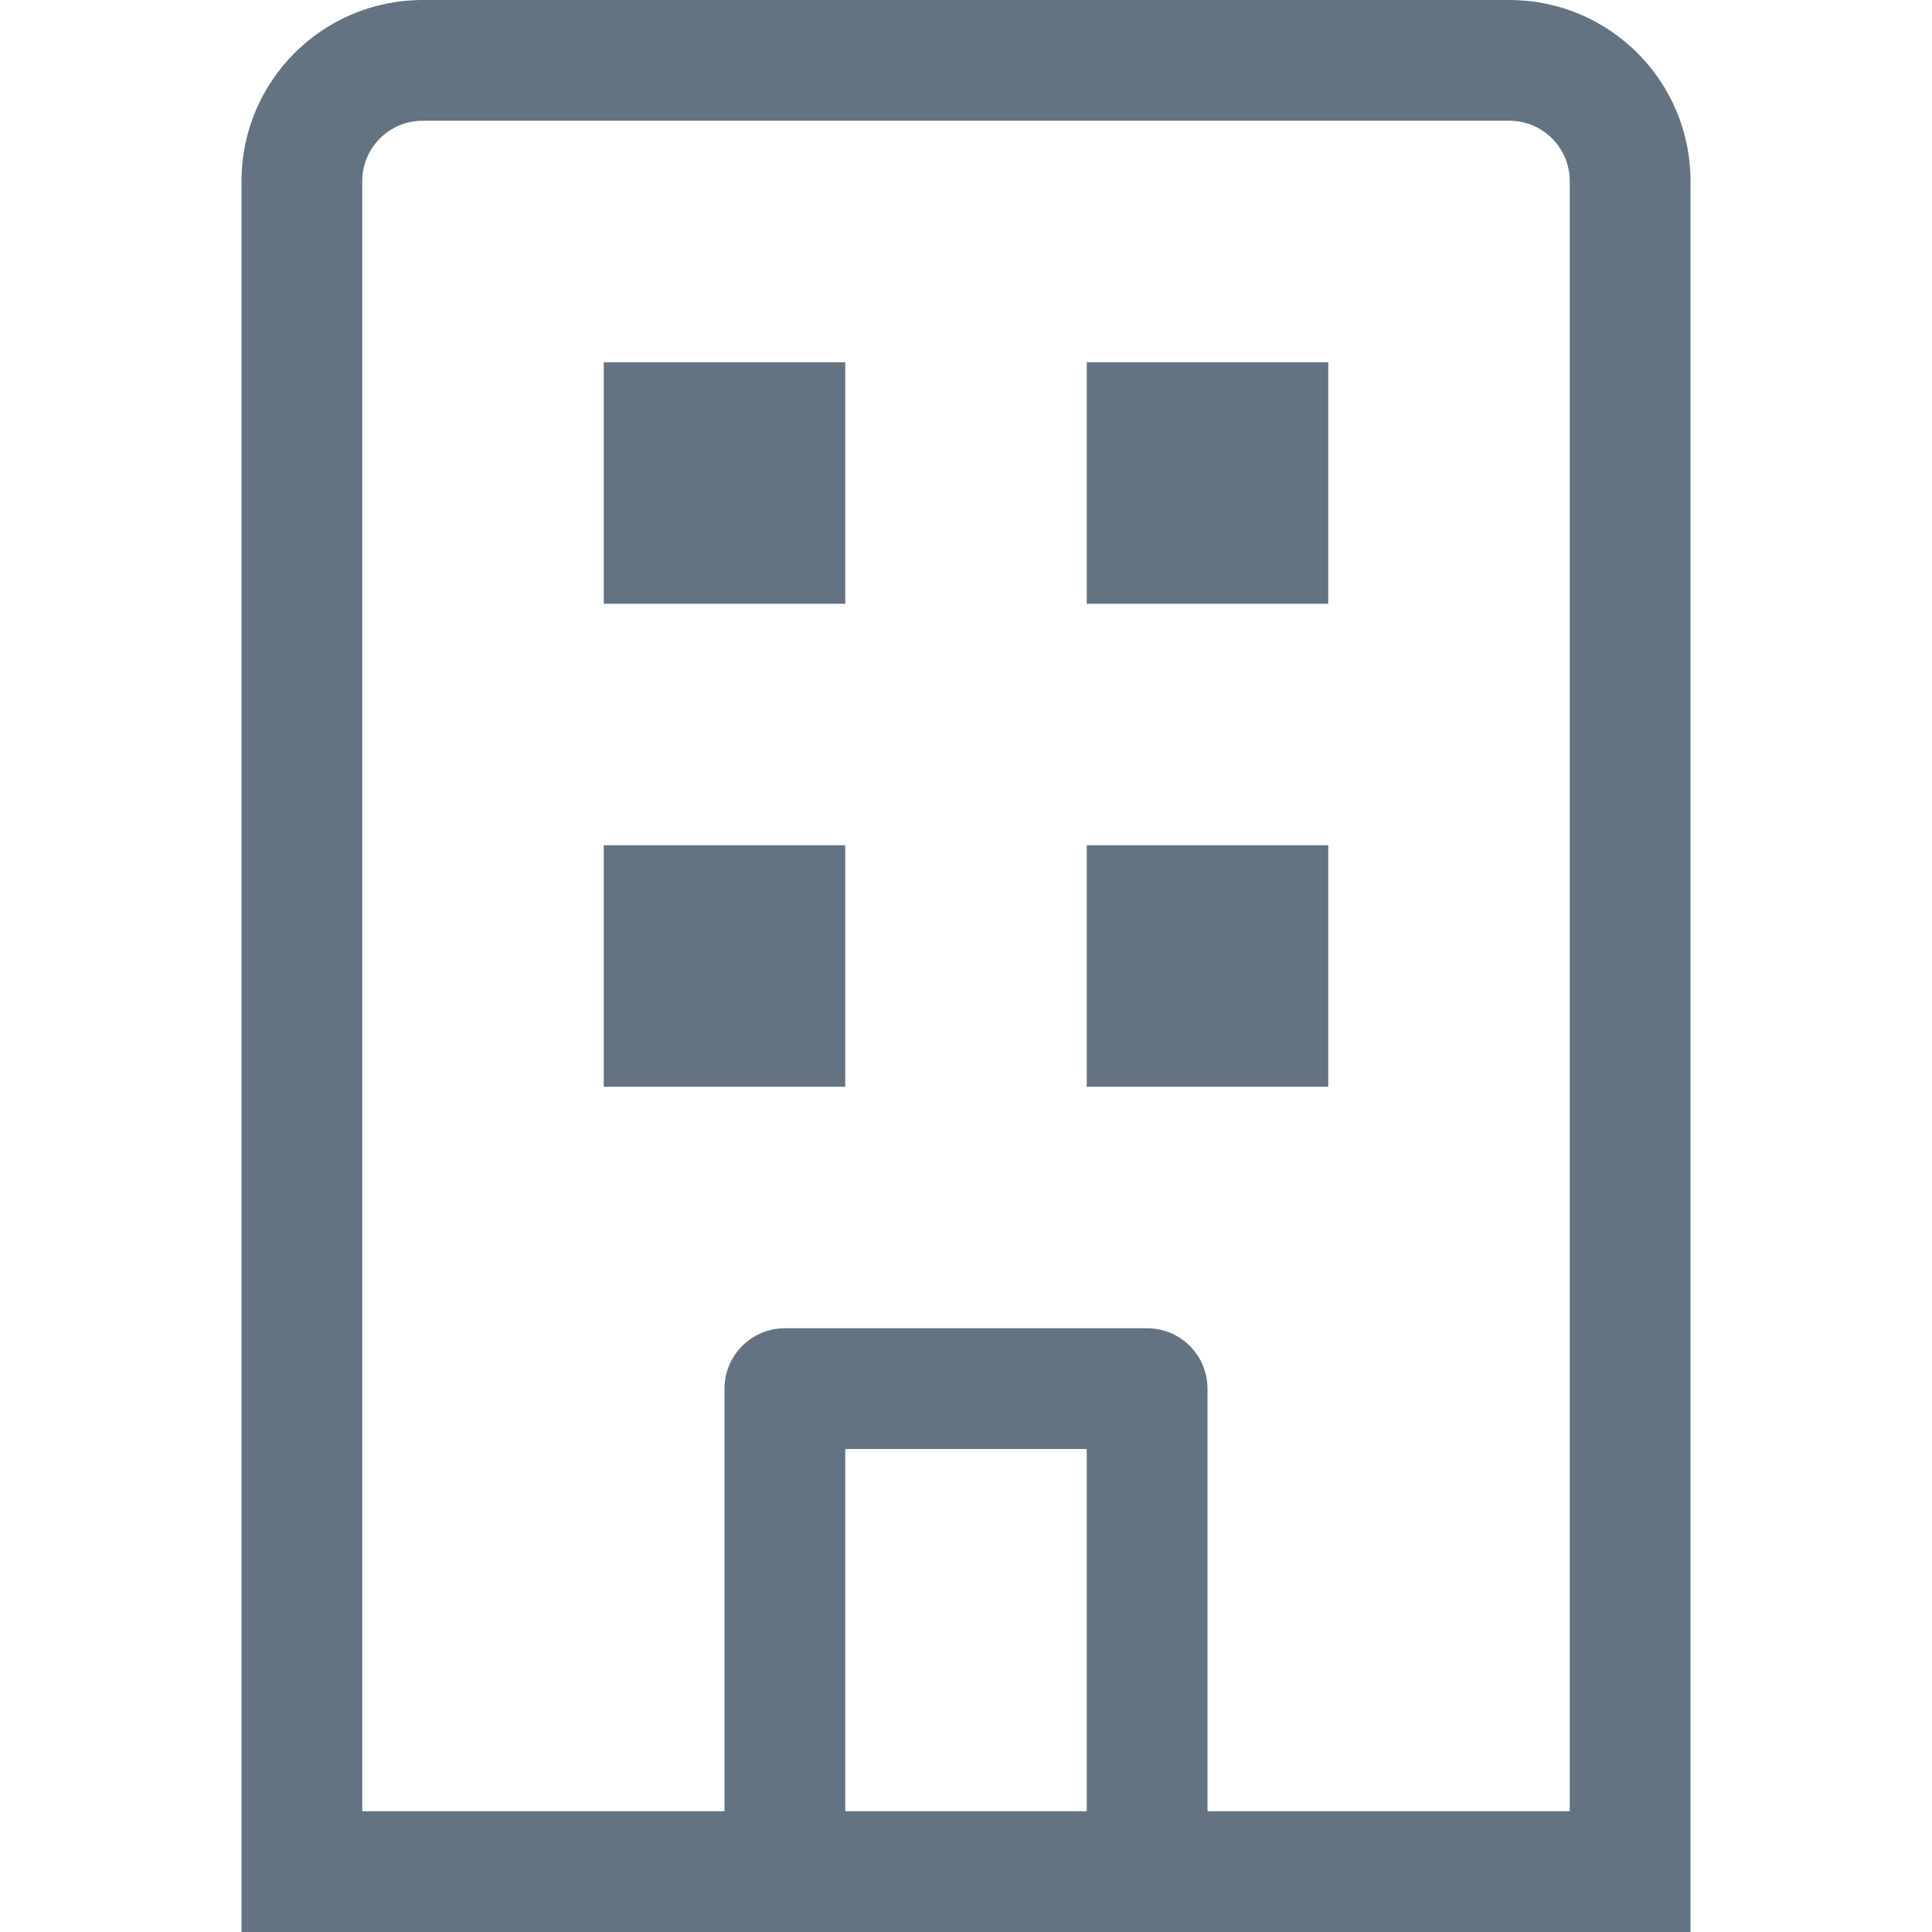
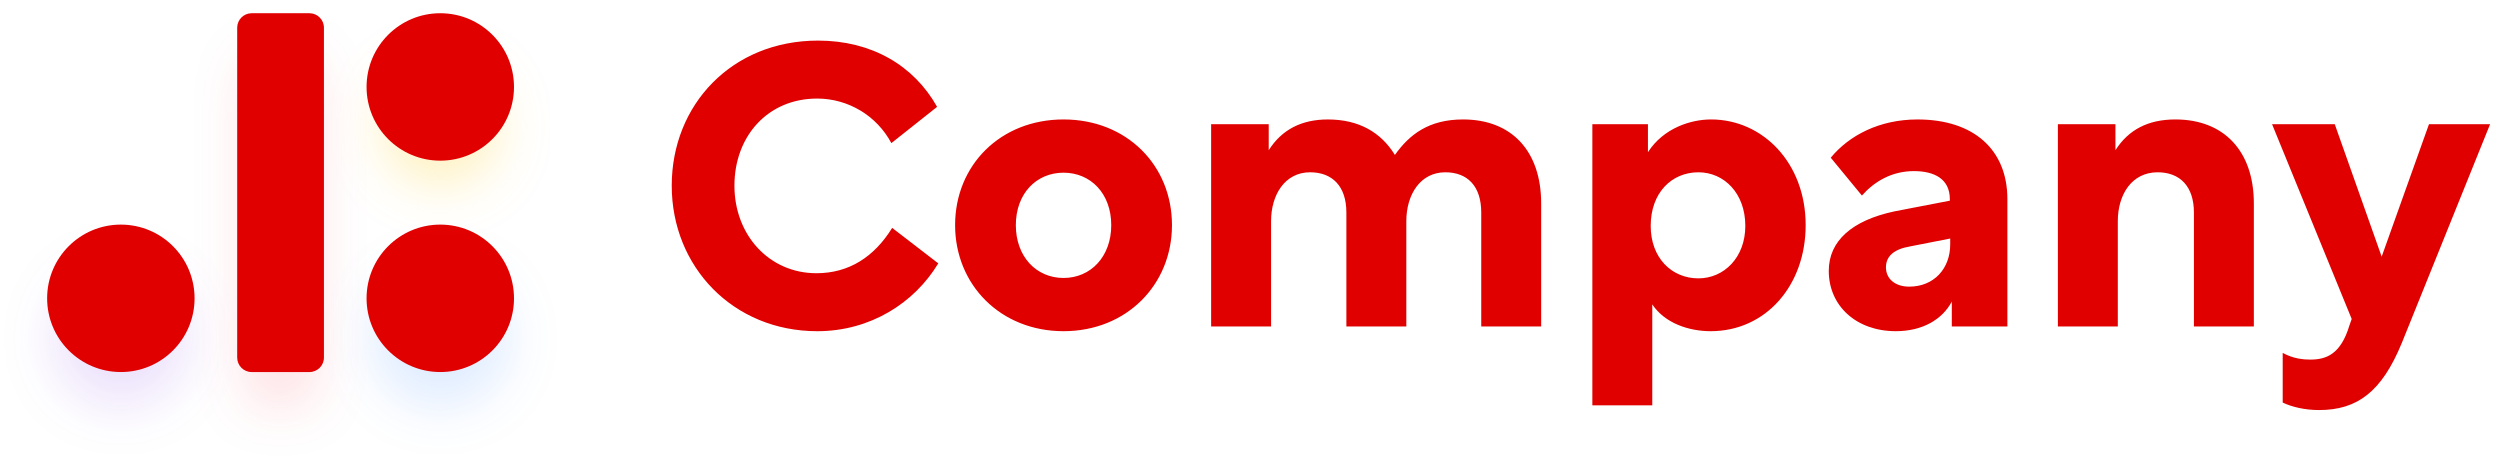
- <svg xmlns="http://www.w3.org/2000/svg" fill="#637381" width="64px" height="64px" viewBox="-2 0 16 16" id="company-16px">
-   <g id="SVGRepo_bgCarrier" stroke-width="0" />
-   <g id="SVGRepo_tracerCarrier" stroke-linecap="round" stroke-linejoin="round" />
-   <g id="SVGRepo_iconCarrier">
-     <path id="Path_133" data-name="Path 133" d="M323.5-192h-9a1.5,1.5,0,0,0-1.5,1.5V-176h12v-14.5A1.5,1.5,0,0,0,323.5-192ZM318-177v-3h2v3Zm6,0h-3v-3.5a.5.5,0,0,0-.5-.5h-3a.5.5,0,0,0-.5.5v3.5h-3v-13.5a.5.5,0,0,1,.5-.5h9a.5.5,0,0,1,.5.5Zm-8-12h2v2h-2Zm4,0h2v2h-2Zm-4,4h2v2h-2Zm4,0h2v2h-2Z" transform="translate(-313 192)" />
+ <svg xmlns="http://www.w3.org/2000/svg" width="189" height="35" fill="none">
+   <path d="M67.447 17.228c-1.342 2.176-3.25 3.428-5.724 3.428-3.576 0-6.2-2.891-6.2-6.617s2.504-6.588 6.26-6.588a6.358 6.358 0 015.604 3.369l3.458-2.743c-1.759-3.13-4.948-5.008-9.002-5.008-6.499 0-11.06 4.83-11.06 10.97 0 6.14 4.65 11 11 11 3.995 0 7.333-2.117 9.151-5.128l-3.487-2.683zM80.403 9.03c-4.769 0-8.197 3.459-8.197 7.99 0 4.5 3.428 8.018 8.197 8.018 4.77 0 8.198-3.517 8.198-8.018 0-4.531-3.428-7.99-8.198-7.99zm0 4.025c2.057 0 3.607 1.58 3.607 3.965 0 2.384-1.55 3.994-3.607 3.994-2.056 0-3.606-1.61-3.606-3.994 0-2.385 1.55-3.965 3.606-3.965zm11.159-3.666V24.68h4.531v-7.959c0-1.997 1.044-3.696 2.951-3.696 1.67 0 2.742 1.044 2.742 3.04v8.615h4.532v-7.959c0-1.997 1.044-3.696 2.951-3.696 1.669 0 2.713 1.044 2.713 3.04v8.615h4.53v-9.3c0-3.964-2.234-6.35-5.902-6.35-2.593 0-4.054 1.134-5.156 2.684-1.044-1.7-2.713-2.683-5.068-2.683-1.998 0-3.488.775-4.471 2.325V9.389h-4.353zm36.838 3.636c1.938 0 3.546 1.58 3.546 4.054 0 2.385-1.608 3.965-3.546 3.965-2.027 0-3.607-1.55-3.607-3.965 0-2.504 1.58-4.054 3.607-4.054zm-3.816-3.636h-4.202v21.253h4.53v-7.63c.954 1.43 2.773 2.026 4.412 2.026 4.174 0 7.184-3.458 7.184-8.018 0-4.71-3.249-7.99-7.154-7.99-1.491 0-3.578.627-4.77 2.475V9.389zm22.823 5.783l-4.173.804c-3.22.686-4.979 2.236-4.979 4.501 0 2.653 2.087 4.561 5.068 4.561 2.027 0 3.518-.894 4.233-2.236v1.878h4.202v-9.628c0-3.726-2.533-6.021-6.795-6.021-2.862 0-5.157 1.192-6.558 2.891l2.355 2.862c.924-1.043 2.234-1.848 3.934-1.848 1.55 0 2.713.596 2.713 2.116v.12zm-3.07 6.498c-1.073 0-1.759-.596-1.759-1.46 0-.835.597-1.372 1.818-1.58l3.04-.597v.447c0 1.819-1.222 3.19-3.099 3.19zm11.239-12.281V24.68h4.53v-7.959c0-1.997 1.043-3.696 3.012-3.696 1.669 0 2.742 1.044 2.742 3.04v8.615h4.531v-9.3c0-3.964-2.267-6.35-5.933-6.35-2.056 0-3.546.776-4.531 2.326V9.389h-4.351zm22.212 14.725l-.178.507c-.656 2.176-1.759 2.564-2.951 2.564-.507 0-1.282-.06-2.087-.507v3.756c.686.328 1.669.566 2.742.566 2.892 0 4.74-1.371 6.261-5.068l6.676-16.543h-4.62l-3.577 10.015-3.547-10.015h-4.739l6.02 14.725z" fill="#E00000" />
+   <g filter="url(#filter0_d_104_560)">
+     <path d="M22.89 1.59h-3.36c-.465 0-.842.468-.842 1.047V26.49c0 .578.377 1.047.842 1.047h3.359c.465 0 .842-.47.842-1.047V2.637c0-.579-.377-1.047-.842-1.047z" fill="#E00000" />
  </g>
+   <path d="M23.394 1h-4.367c-.605 0-1.095.49-1.095 1.095v24.937c0 .605.49 1.095 1.095 1.095h4.367c.605 0 1.095-.49 1.095-1.095V2.094c0-.604-.49-1.094-1.095-1.094z" fill="#E00000" />
+   <g filter="url(#filter1_d_104_560)">
+     <path d="M33.285 27.537a4.984 4.984 0 100-9.968 4.984 4.984 0 000 9.968z" fill="#E00000" />
+   </g>
+   <path d="M33.285 28.127a5.573 5.573 0 100-11.147 5.573 5.573 0 000 11.146z" fill="#E00000" />
+   <g filter="url(#filter2_d_104_560)">
+     <path d="M33.285 10.819a4.246 4.246 0 100-8.492 4.246 4.246 0 000 8.492z" fill="#E00000" />
+   </g>
+   <path d="M33.285 12.146a5.573 5.573 0 100-11.146 5.573 5.573 0 000 11.146z" fill="#E00000" />
+   <g filter="url(#filter3_d_104_560)">
+     <path d="M9.136 27.537a4.984 4.984 0 100-9.968 4.984 4.984 0 000 9.968z" fill="#E00000" />
+   </g>
+   <path d="M9.136 28.127a5.573 5.573 0 100-11.147 5.573 5.573 0 000 11.146z" fill="#E00000" />
+   <defs>
+     <filter id="filter0_d_104_560" x="14.689" y=".59" width="13.043" height="33.948" filterUnits="userSpaceOnUse" color-interpolation-filters="sRGB">
+       <feFlood flood-opacity="0" result="BackgroundImageFix" />
+       <feColorMatrix in="SourceAlpha" values="0 0 0 0 0 0 0 0 0 0 0 0 0 0 0 0 0 0 127 0" result="hardAlpha" />
+       <feOffset dy="3" />
+       <feGaussianBlur stdDeviation="2" />
+       <feColorMatrix values="0 0 0 0 0.957 0 0 0 0 0.149 0 0 0 0 0.243 0 0 0 0.15 0" />
+       <feBlend in2="BackgroundImageFix" result="effect1_dropShadow_104_560" />
+       <feBlend in="SourceGraphic" in2="effect1_dropShadow_104_560" result="shape" />
+     </filter>
+     <filter id="filter1_d_104_560" x="24.302" y="16.57" width="17.968" height="17.968" filterUnits="userSpaceOnUse" color-interpolation-filters="sRGB">
+       <feFlood flood-opacity="0" result="BackgroundImageFix" />
+       <feColorMatrix in="SourceAlpha" values="0 0 0 0 0 0 0 0 0 0 0 0 0 0 0 0 0 0 127 0" result="hardAlpha" />
+       <feOffset dy="3" />
+       <feGaussianBlur stdDeviation="2" />
+       <feColorMatrix values="0 0 0 0 0.104 0 0 0 0 0.463 0 0 0 0 1 0 0 0 0.15 0" />
+       <feBlend in2="BackgroundImageFix" result="effect1_dropShadow_104_560" />
+       <feBlend in="SourceGraphic" in2="effect1_dropShadow_104_560" result="shape" />
+     </filter>
+     <filter id="filter2_d_104_560" x="25.04" y="1.327" width="16.492" height="16.492" filterUnits="userSpaceOnUse" color-interpolation-filters="sRGB">
+       <feFlood flood-opacity="0" result="BackgroundImageFix" />
+       <feColorMatrix in="SourceAlpha" values="0 0 0 0 0 0 0 0 0 0 0 0 0 0 0 0 0 0 127 0" result="hardAlpha" />
+       <feOffset dy="3" />
+       <feGaussianBlur stdDeviation="2" />
+       <feColorMatrix values="0 0 0 0 1 0 0 0 0 0.805 0 0 0 0 0.113 0 0 0 0.3 0" />
+       <feBlend in2="BackgroundImageFix" result="effect1_dropShadow_104_560" />
+       <feBlend in="SourceGraphic" in2="effect1_dropShadow_104_560" result="shape" />
+     </filter>
+     <filter id="filter3_d_104_560" x=".152" y="16.57" width="17.968" height="17.968" filterUnits="userSpaceOnUse" color-interpolation-filters="sRGB">
+       <feFlood flood-opacity="0" result="BackgroundImageFix" />
+       <feColorMatrix in="SourceAlpha" values="0 0 0 0 0 0 0 0 0 0 0 0 0 0 0 0 0 0 127 0" result="hardAlpha" />
+       <feOffset dy="3" />
+       <feGaussianBlur stdDeviation="2" />
+       <feColorMatrix values="0 0 0 0 0.471 0 0 0 0 0.173 0 0 0 0 0.894 0 0 0 0.15 0" />
+       <feBlend in2="BackgroundImageFix" result="effect1_dropShadow_104_560" />
+       <feBlend in="SourceGraphic" in2="effect1_dropShadow_104_560" result="shape" />
+     </filter>
+   </defs>
</svg>
